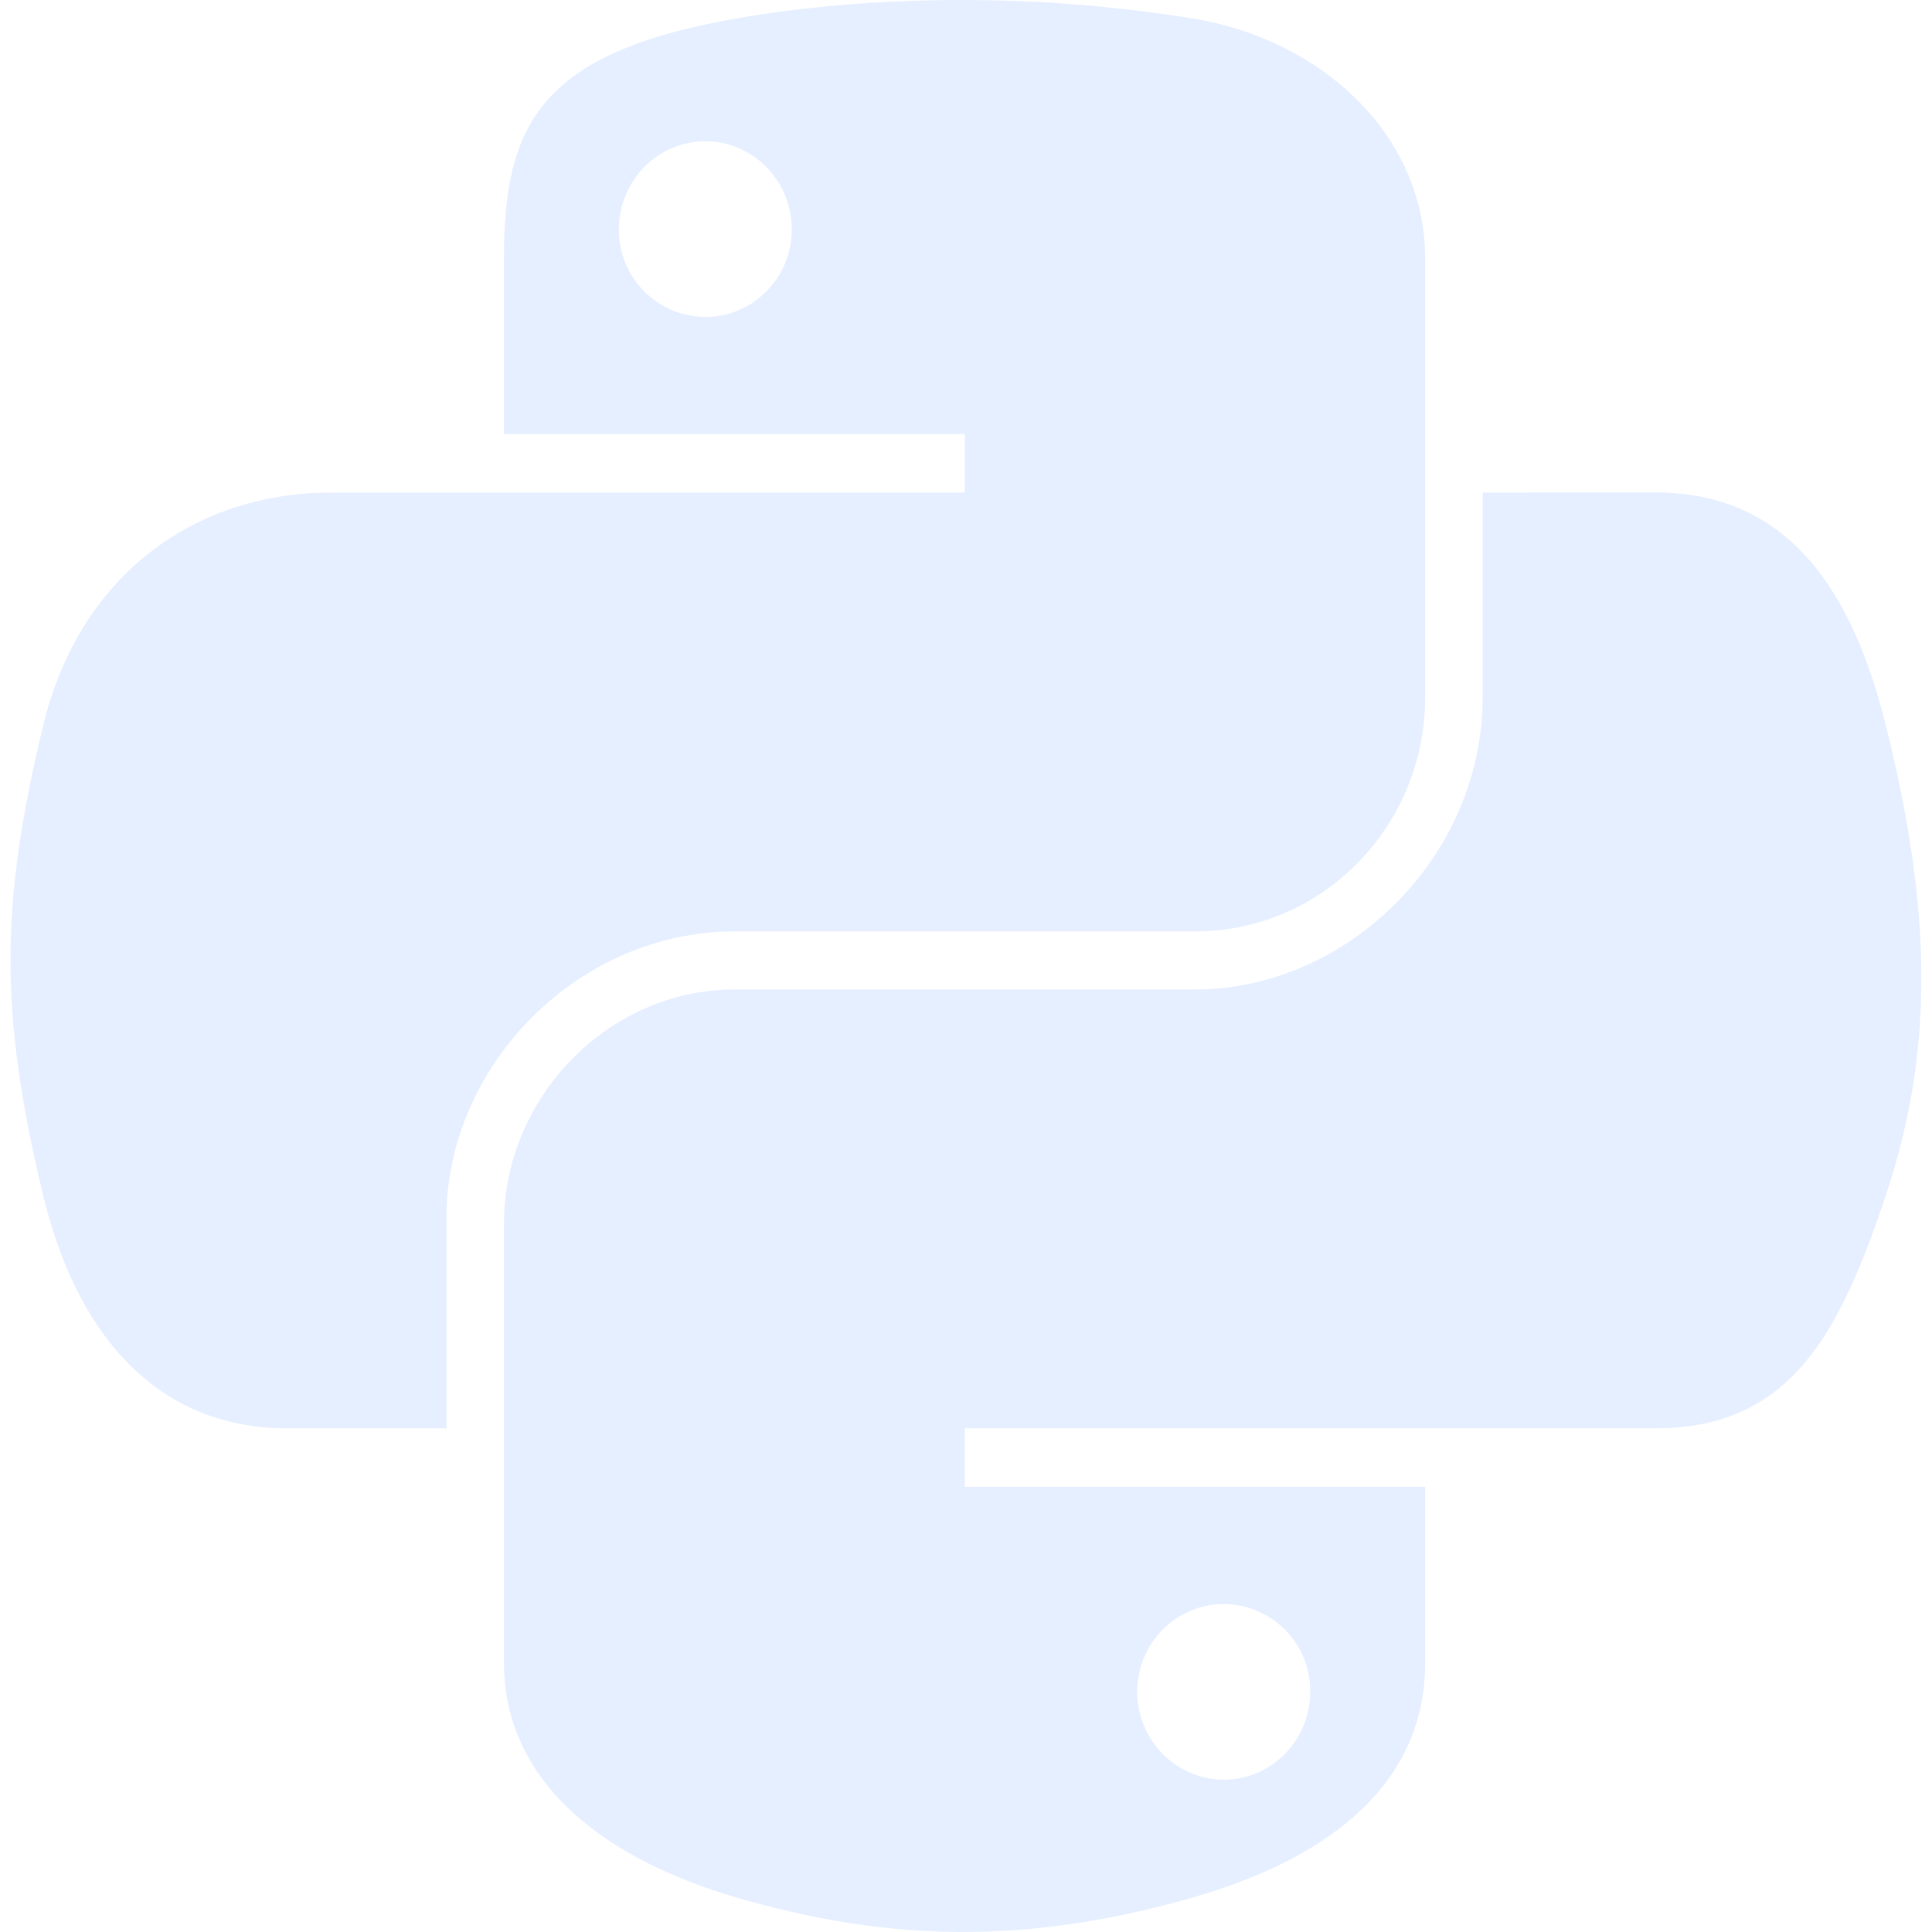
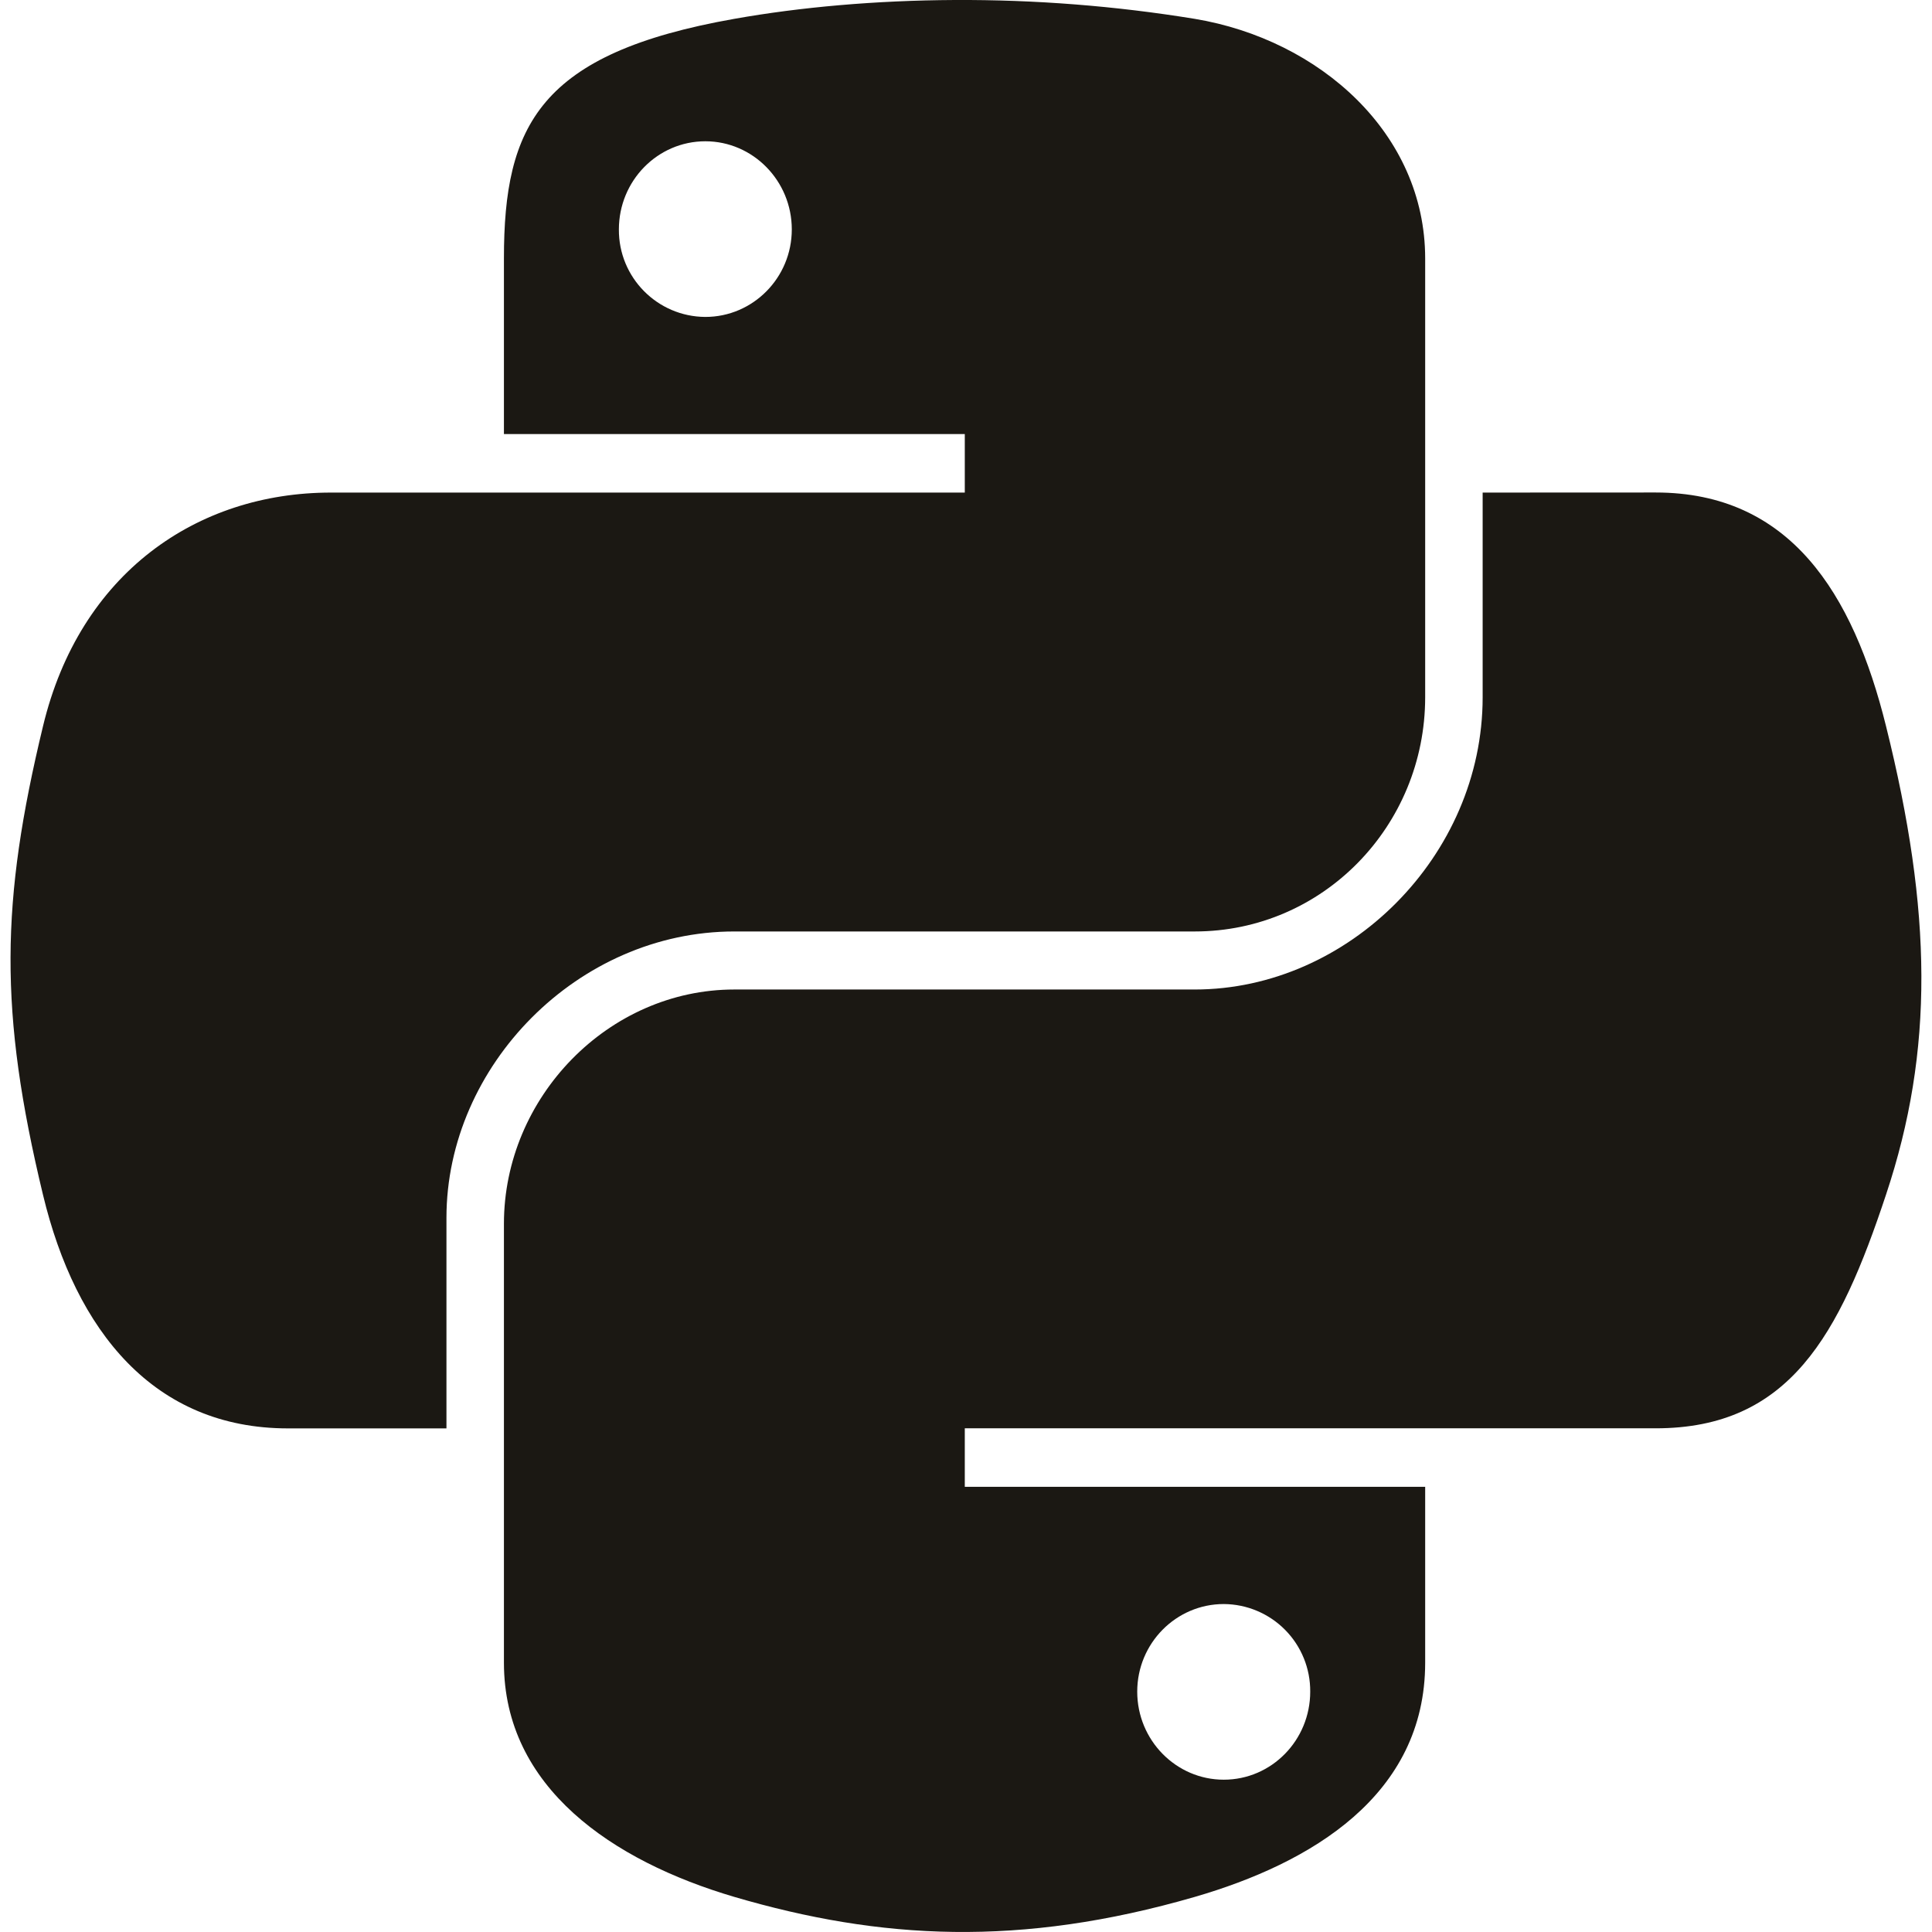
- <svg xmlns="http://www.w3.org/2000/svg" fill="#e6efff" role="img" viewBox="0 0 24 24">
+ <svg xmlns="http://www.w3.org/2000/svg" fill="#1b1813" role="img" viewBox="0 0 24 24">
  <path d="M11.858 0c-.978.005-1.913.088-2.736.234C6.7.662 6.26 1.558 6.26 3.21v2.182h5.725v.727H4.111c-1.664 0-3.121 1-3.577 2.903-.526 2.181-.549 3.542 0 5.82.407 1.694 1.379 2.902 3.043 2.902h1.969v-2.616c0-1.89 1.635-3.557 3.576-3.557h5.72c1.591 0 2.862-1.31 2.862-2.91v-5.45c0-1.553-1.309-2.718-2.863-2.977A18 18 0 0 0 11.858 0M8.762 1.755c.591 0 1.074.491 1.074 1.095 0 .601-.483 1.087-1.074 1.087A1.08 1.08 0 0 1 7.688 2.85c0-.604.48-1.095 1.074-1.095m9.656 4.364v2.543c0 1.971-1.671 3.63-3.577 3.63H9.122c-1.566 0-2.862 1.34-2.862 2.91v5.452c0 1.551 1.349 2.464 2.862 2.91 1.813.532 3.55.628 5.72 0 1.44-.418 2.862-1.258 2.862-2.91V18.47h-5.719v-.727h8.582c1.664 0 2.284-1.16 2.862-2.903.598-1.793.573-3.518 0-5.819-.41-1.656-1.196-2.903-2.862-2.903zm-3.216 13.807a1.08 1.08 0 0 1 1.074 1.088c0 .604-.48 1.094-1.074 1.094-.592 0-1.075-.49-1.075-1.094 0-.601.483-1.088 1.075-1.088" />
</svg>
